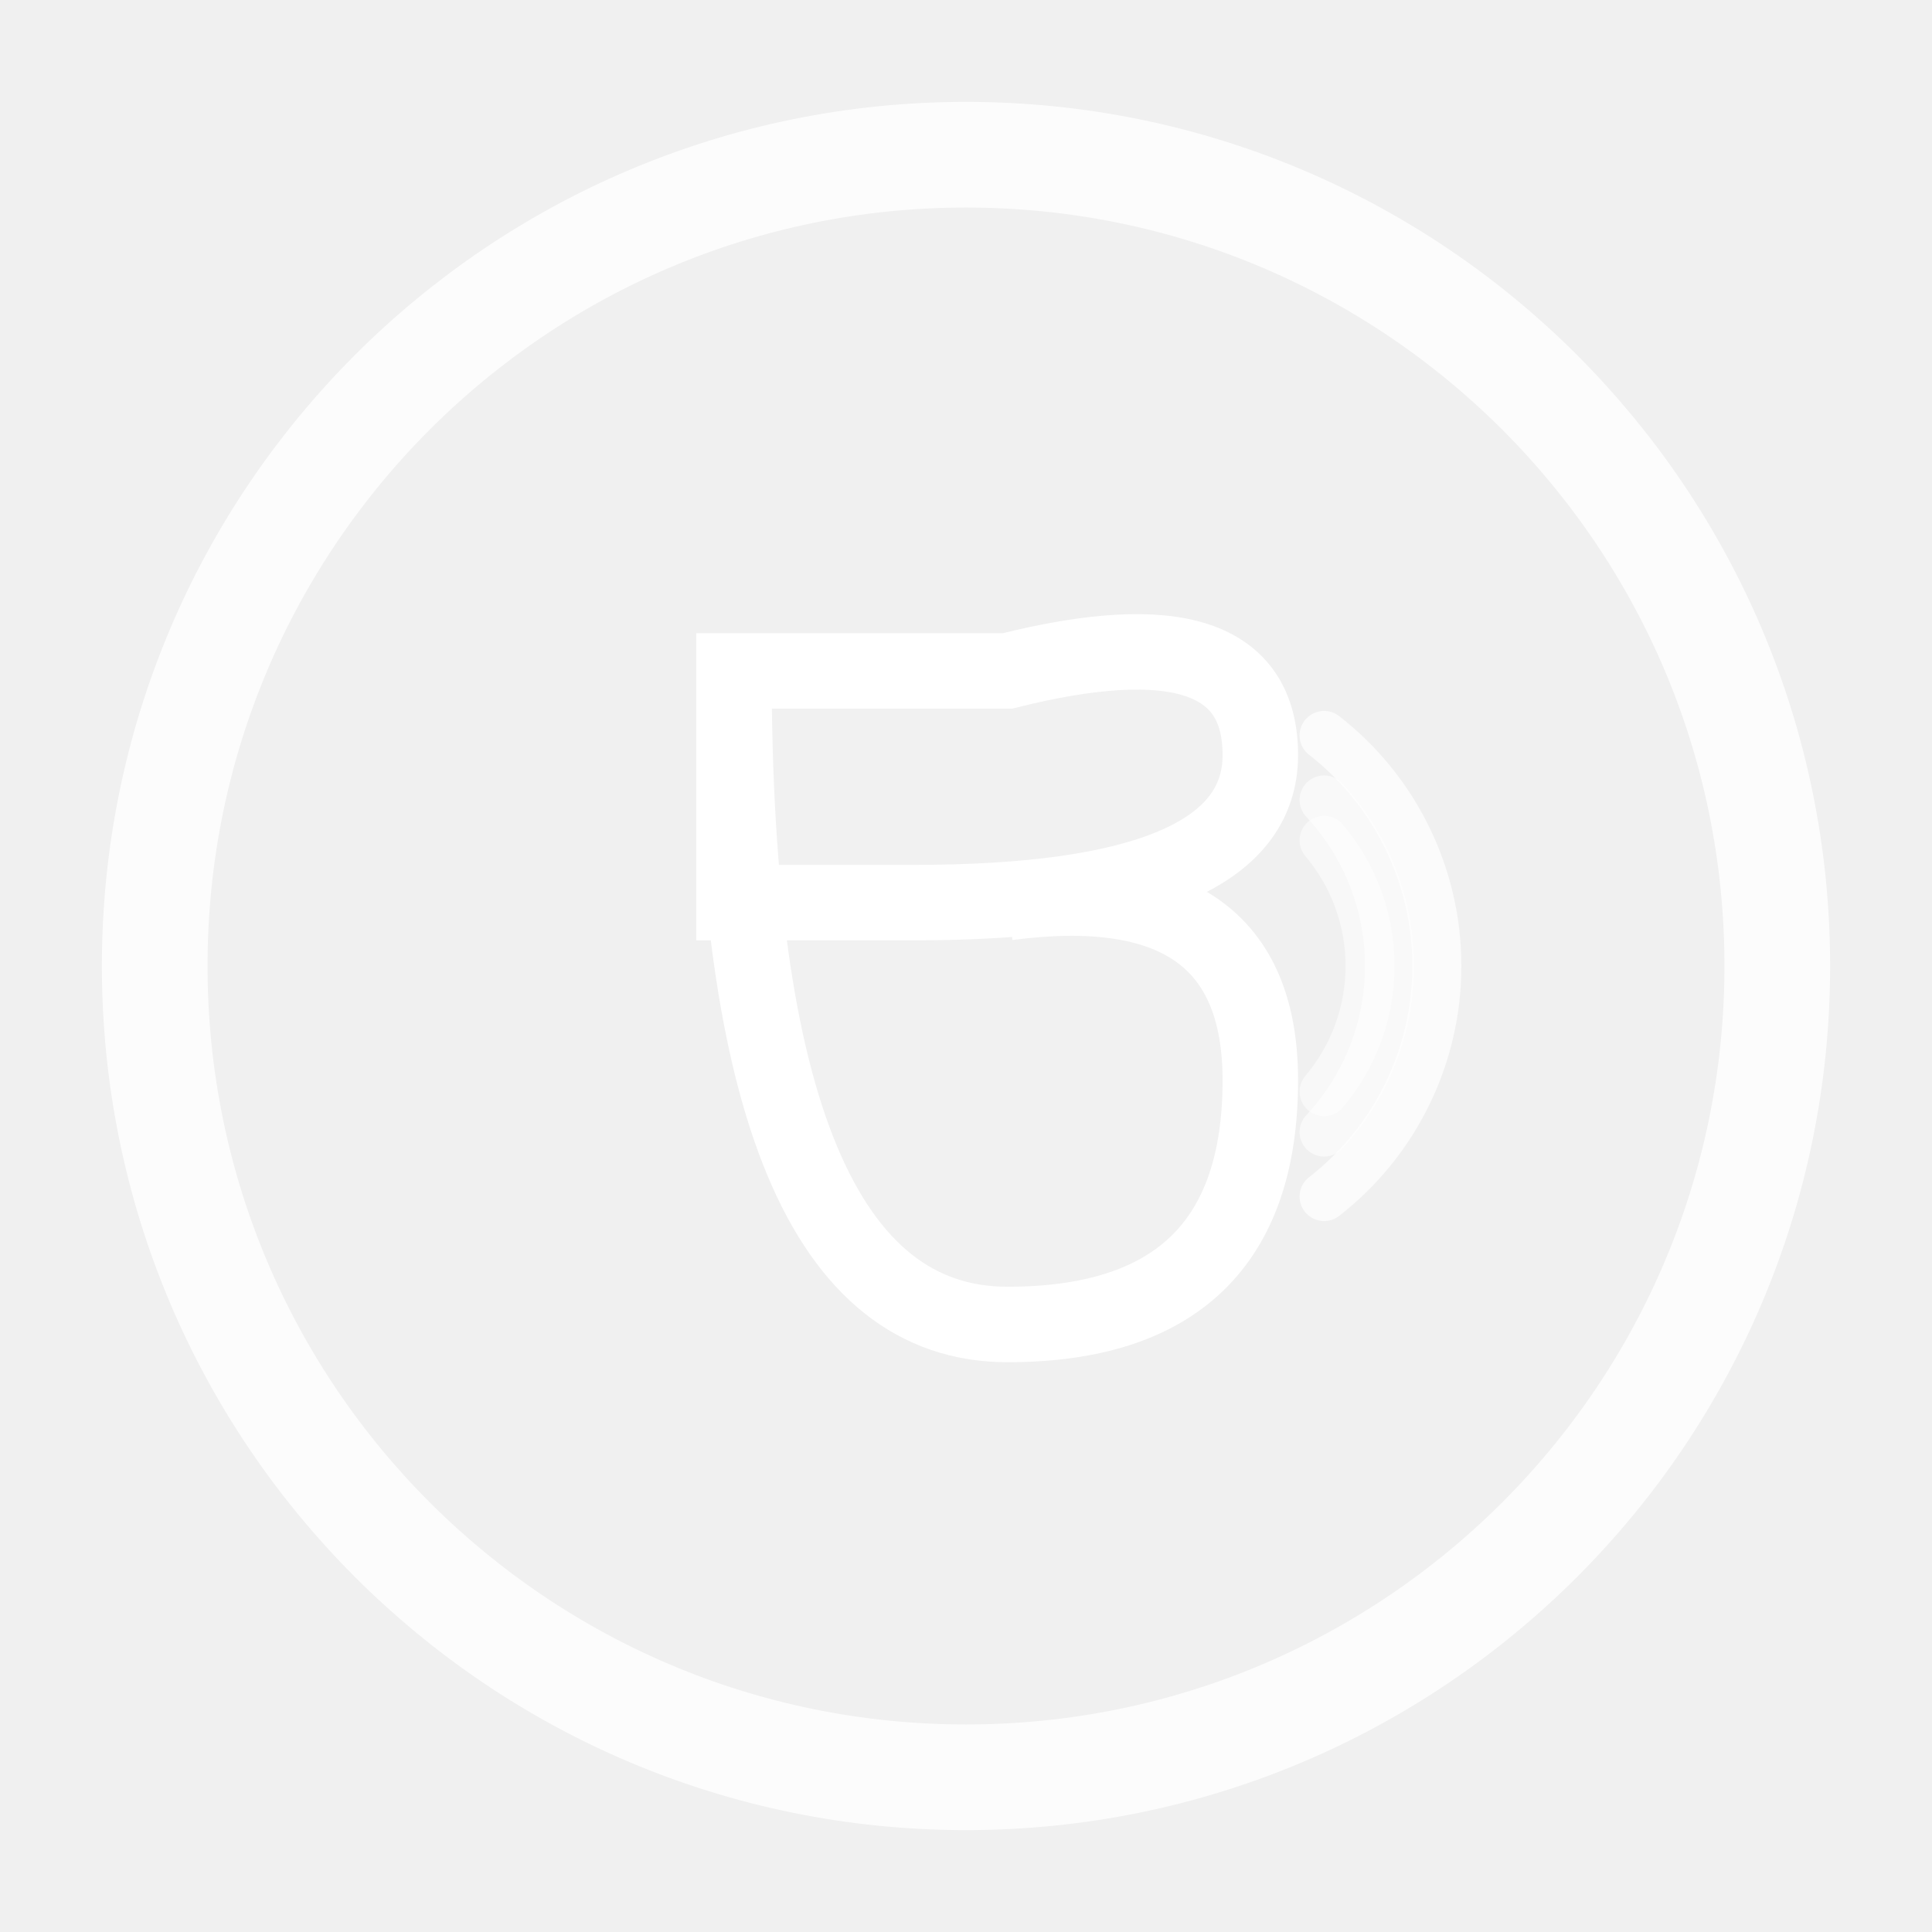
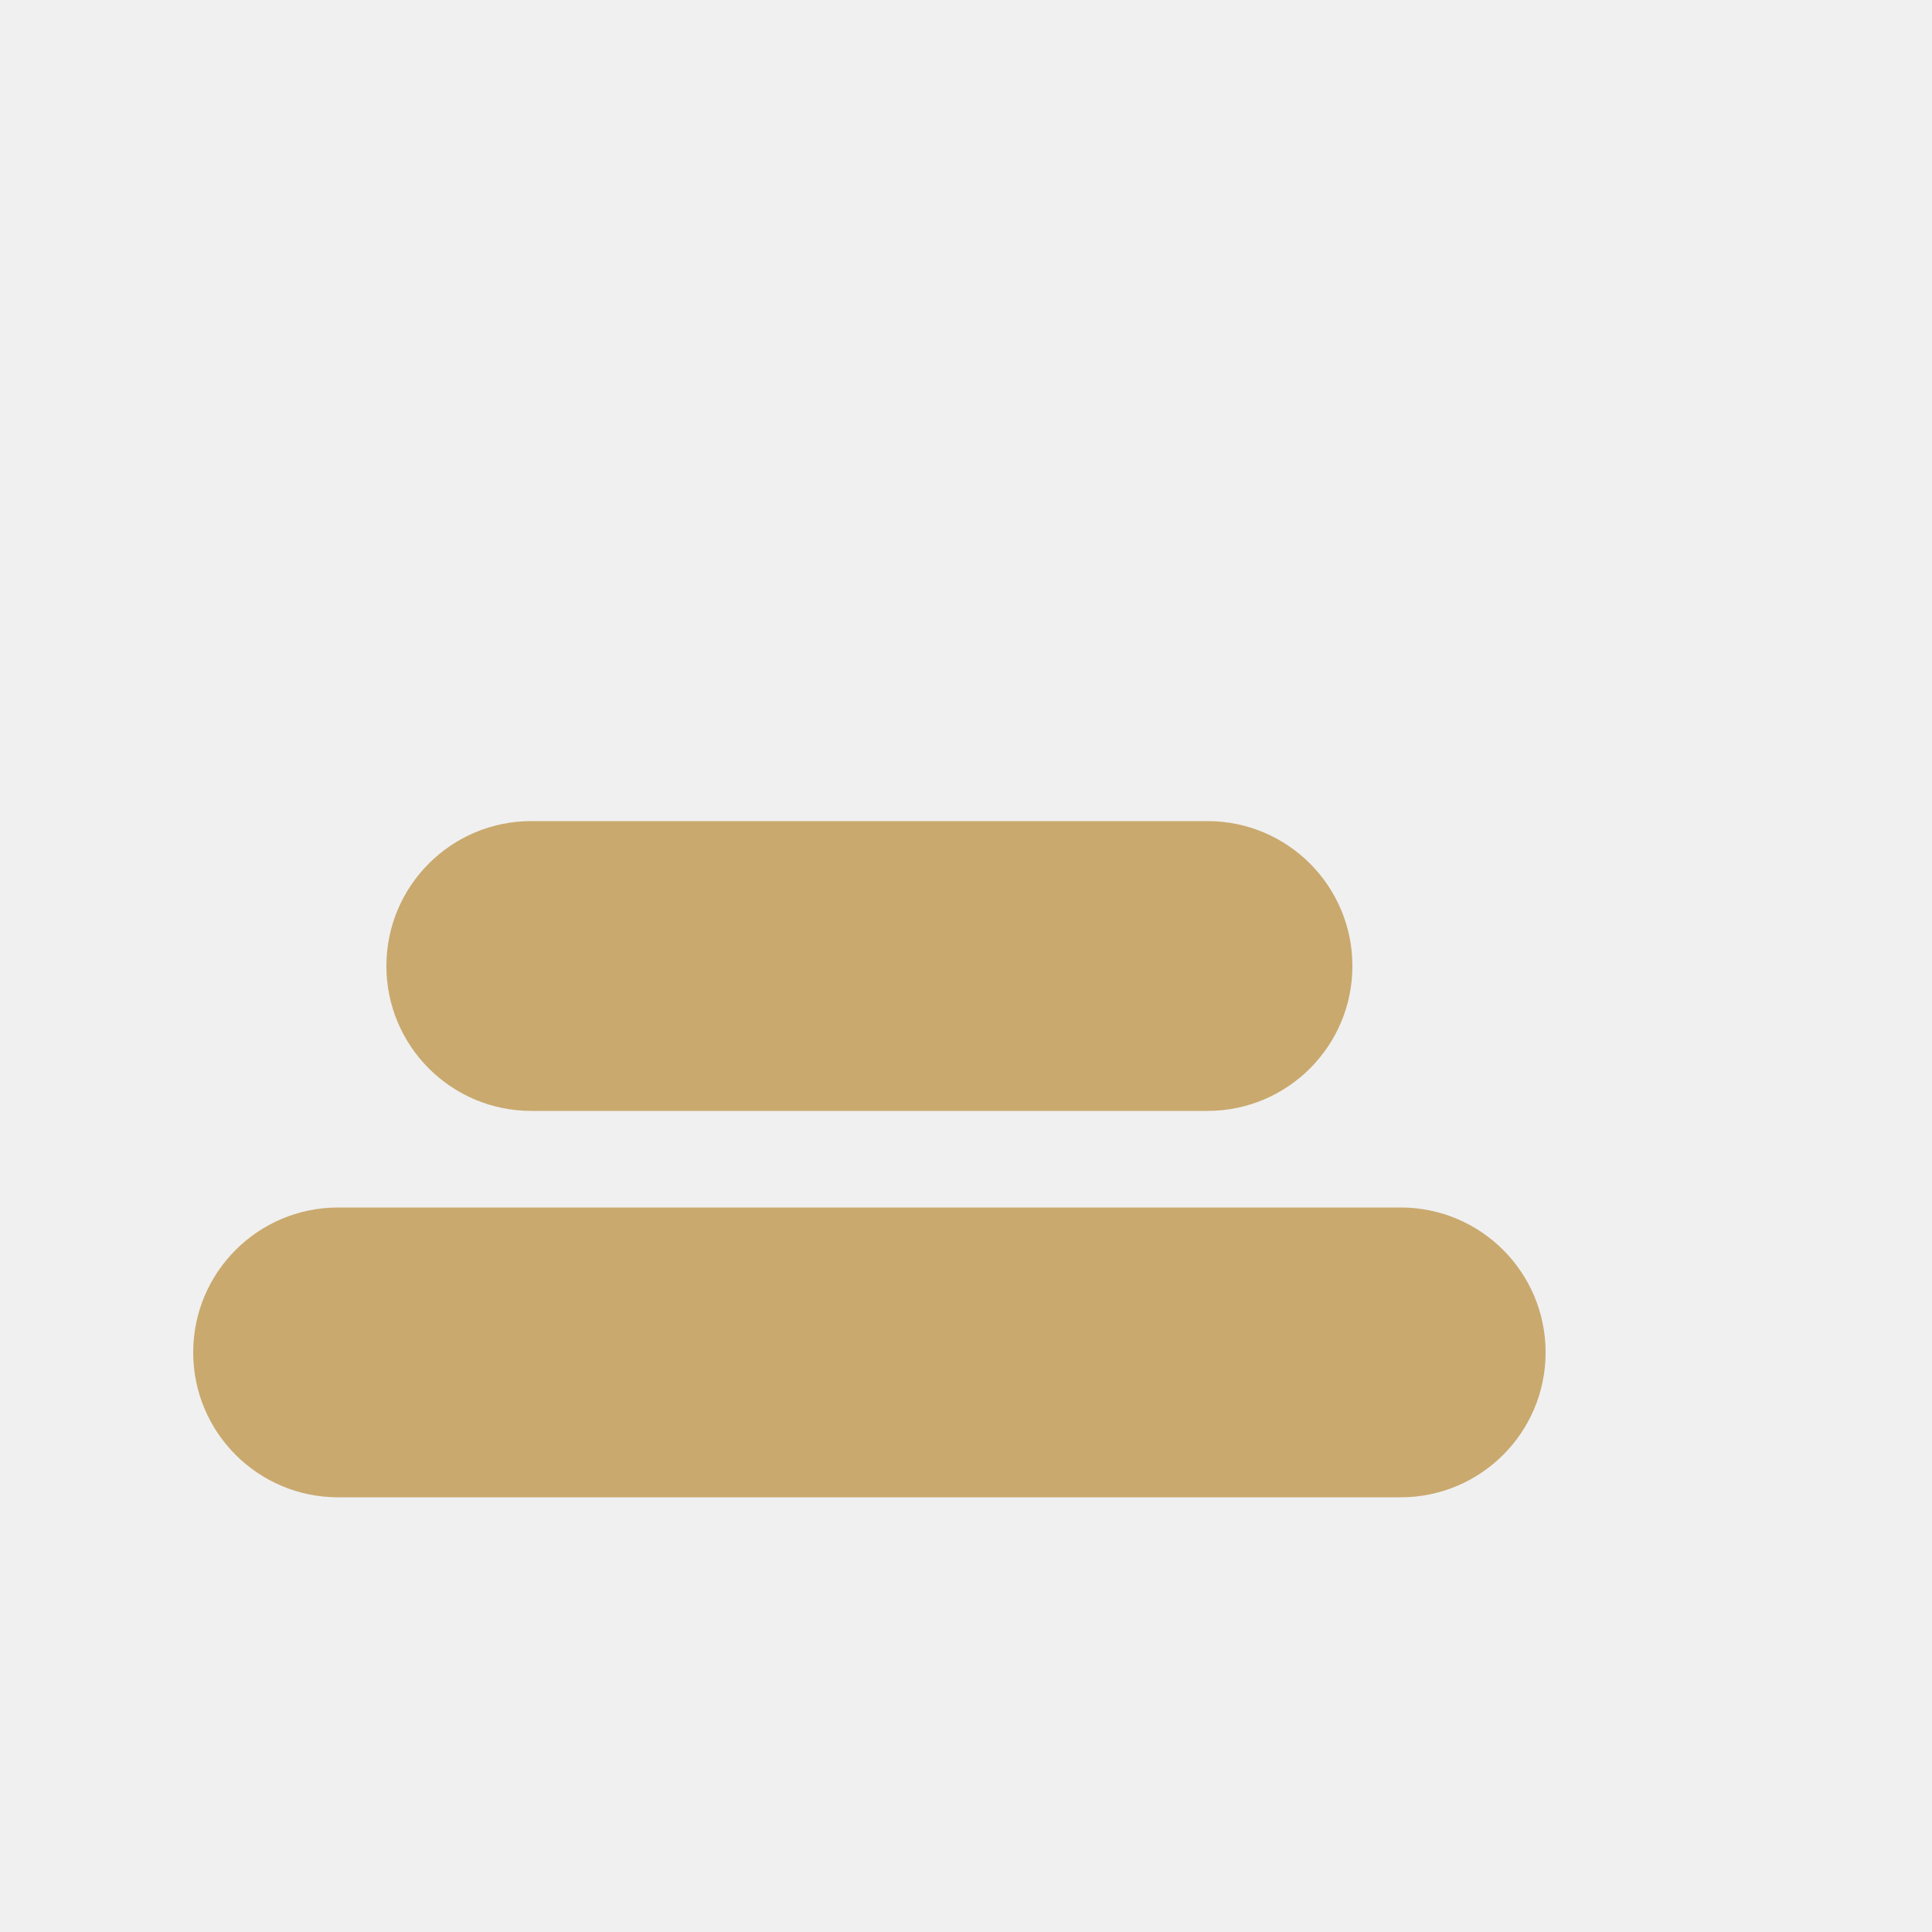
<svg xmlns="http://www.w3.org/2000/svg" width="512" height="512" viewBox="0 0 512 512" fill="none">
-   <circle cx="256" cy="256" r="215" stroke="white" stroke-width="28" fill="none" opacity="0.8" />
-   <path d="M194.5 177.8 Q194.5 351 267 351 Q334 351 334 286.3 Q334 230.4 267 239.2 M194.5 239.2 L242.3 239.2 Q334 239.2 334 200.1 Q334 161 267 177.8 L194.5 177.8 Z" stroke="white" stroke-width="20" fill="white" fill-opacity="0.1" />
-   <path d="M350.9 222.7 A51.6 51.6 0 0 1 350.9 289.3" stroke="white" stroke-width="13" stroke-linecap="round" fill="none" opacity="0.5" />
-   <path d="M350.9 212 A64.5 64.5 0 0 1 350.9 300" stroke="white" stroke-width="13" stroke-linecap="round" fill="none" opacity="0.58" />
-   <path d="M350.9 194.9 A77.4 77.4 0 0 1 350.9 317.1" stroke="white" stroke-width="13" stroke-linecap="round" fill="none" opacity="0.7" />
+   <rect x="102.4" y="217.6" width="256" height="76.8" rx="38.4" fill="#C9A96E" />
+   <rect x="51.2" y="320" width="358.4" height="76.8" rx="38.4" fill="#C9A96E" />
</svg>
